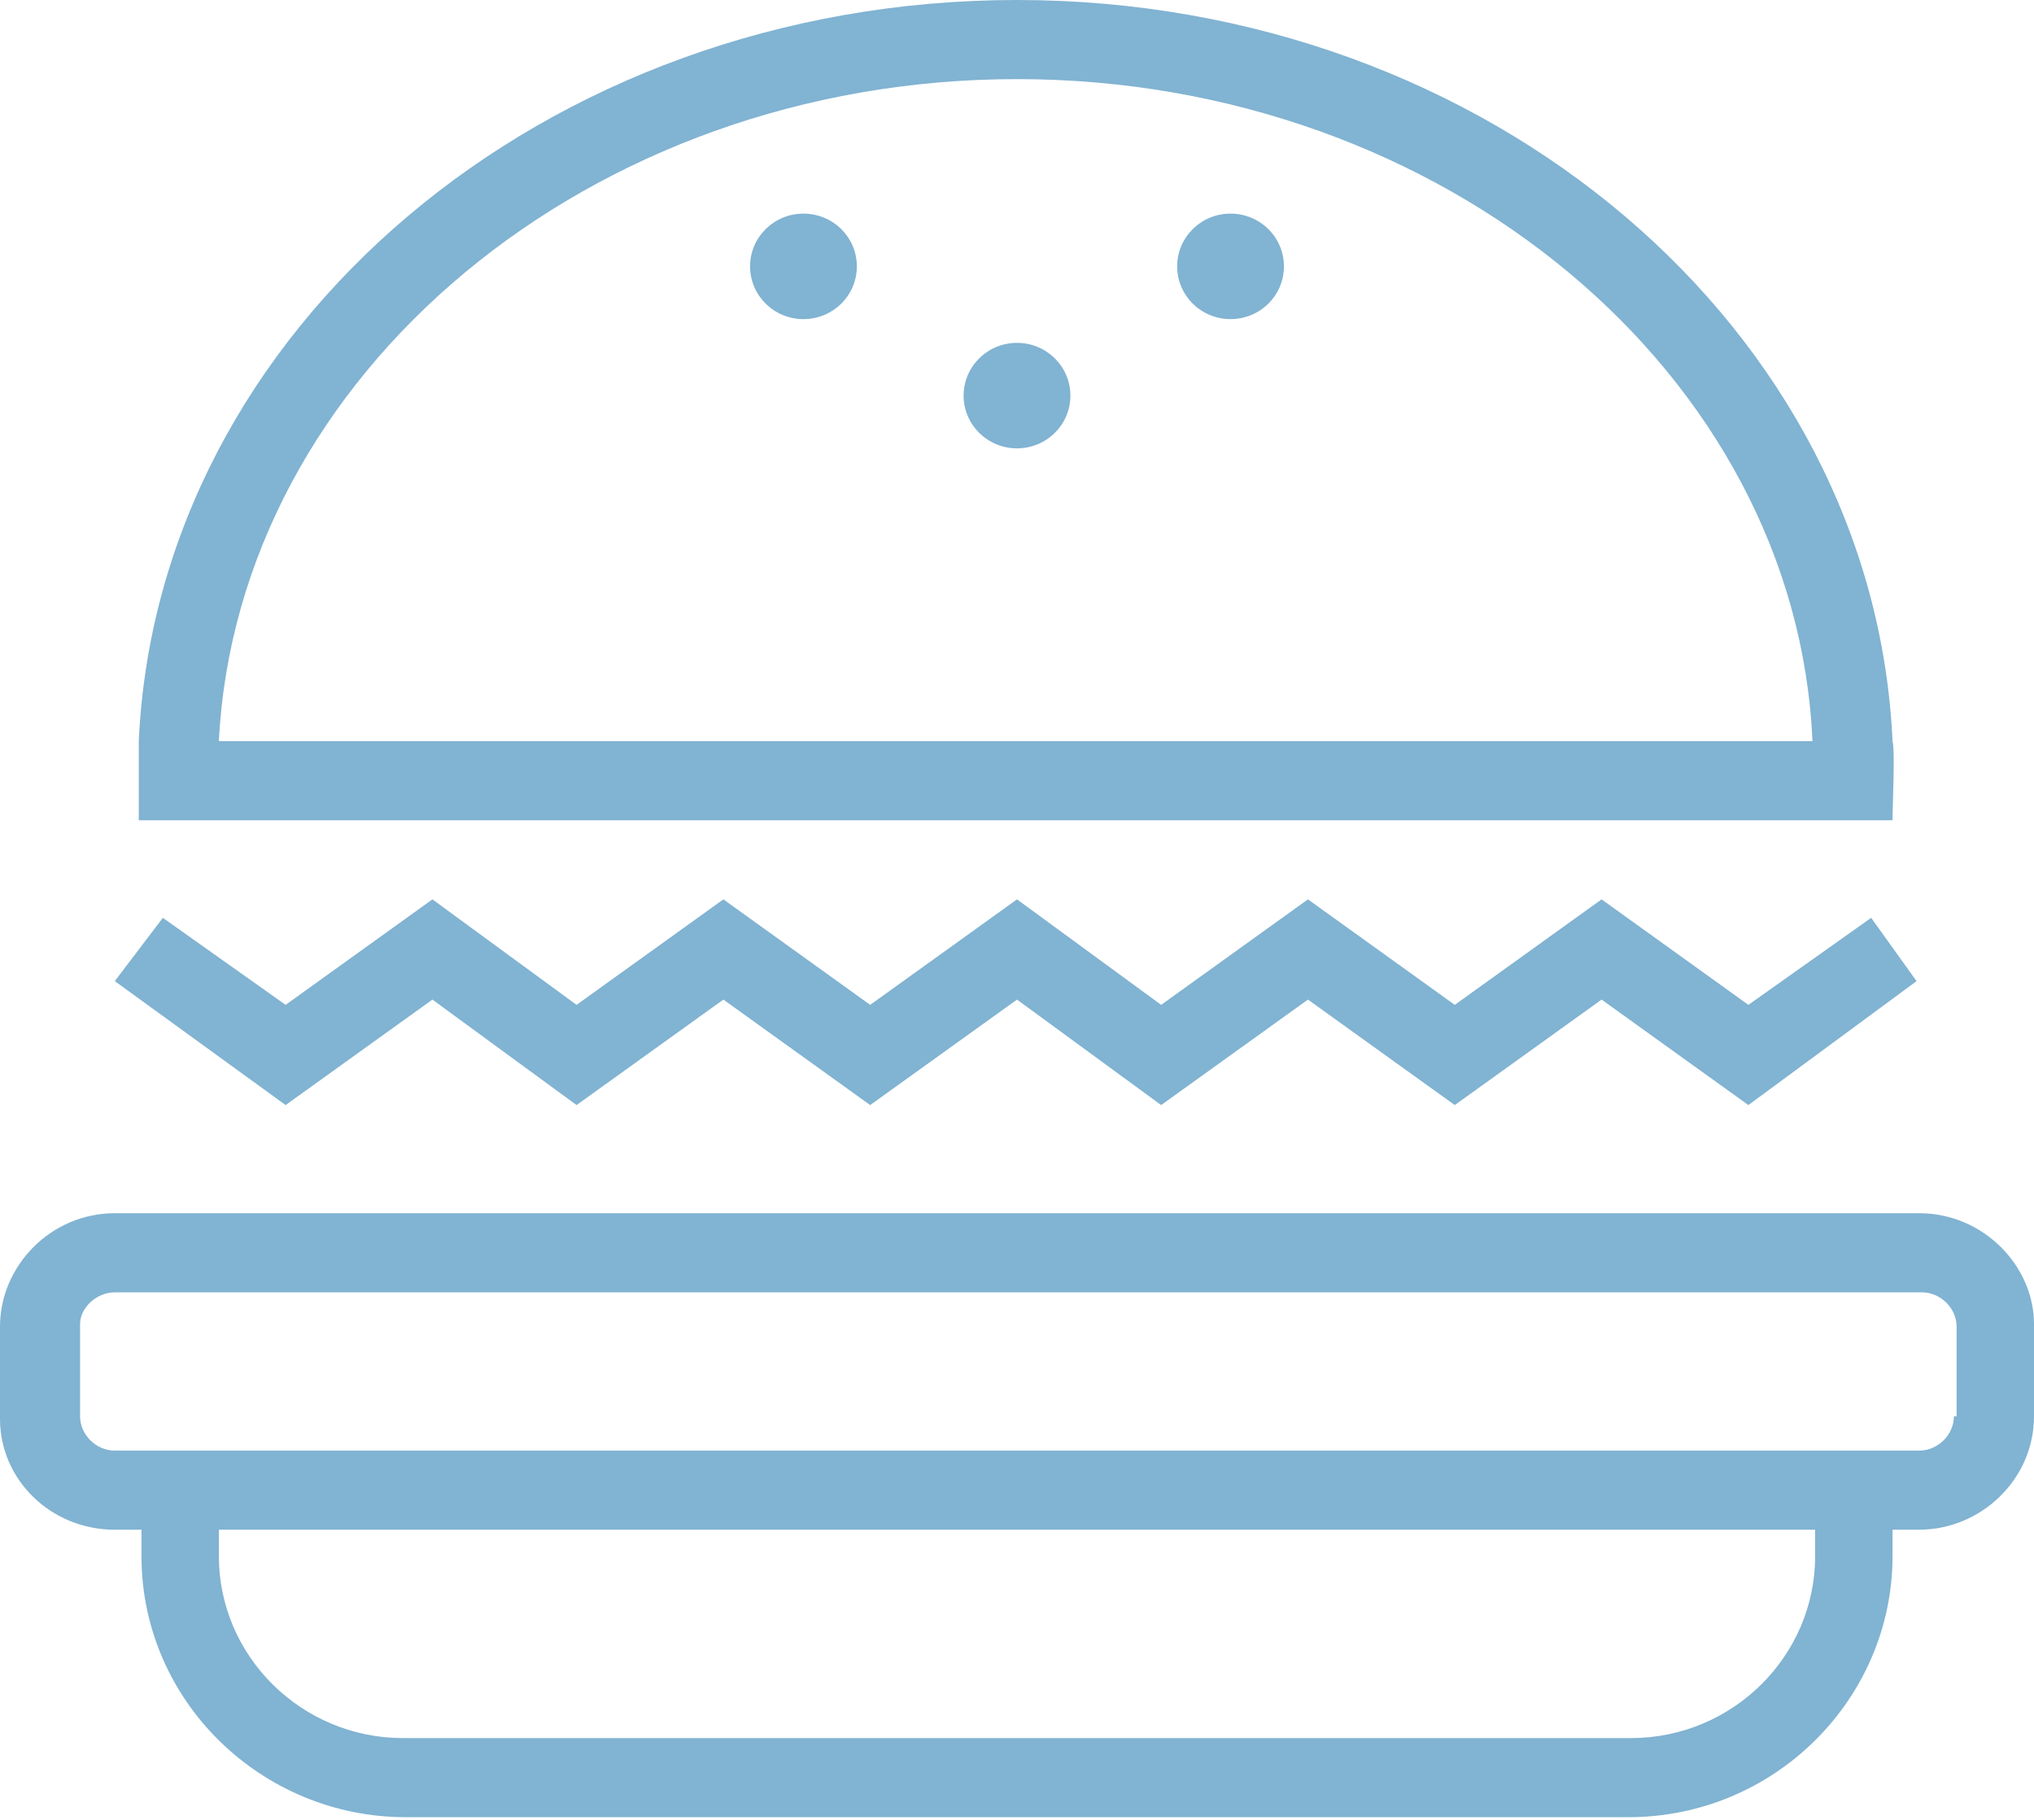
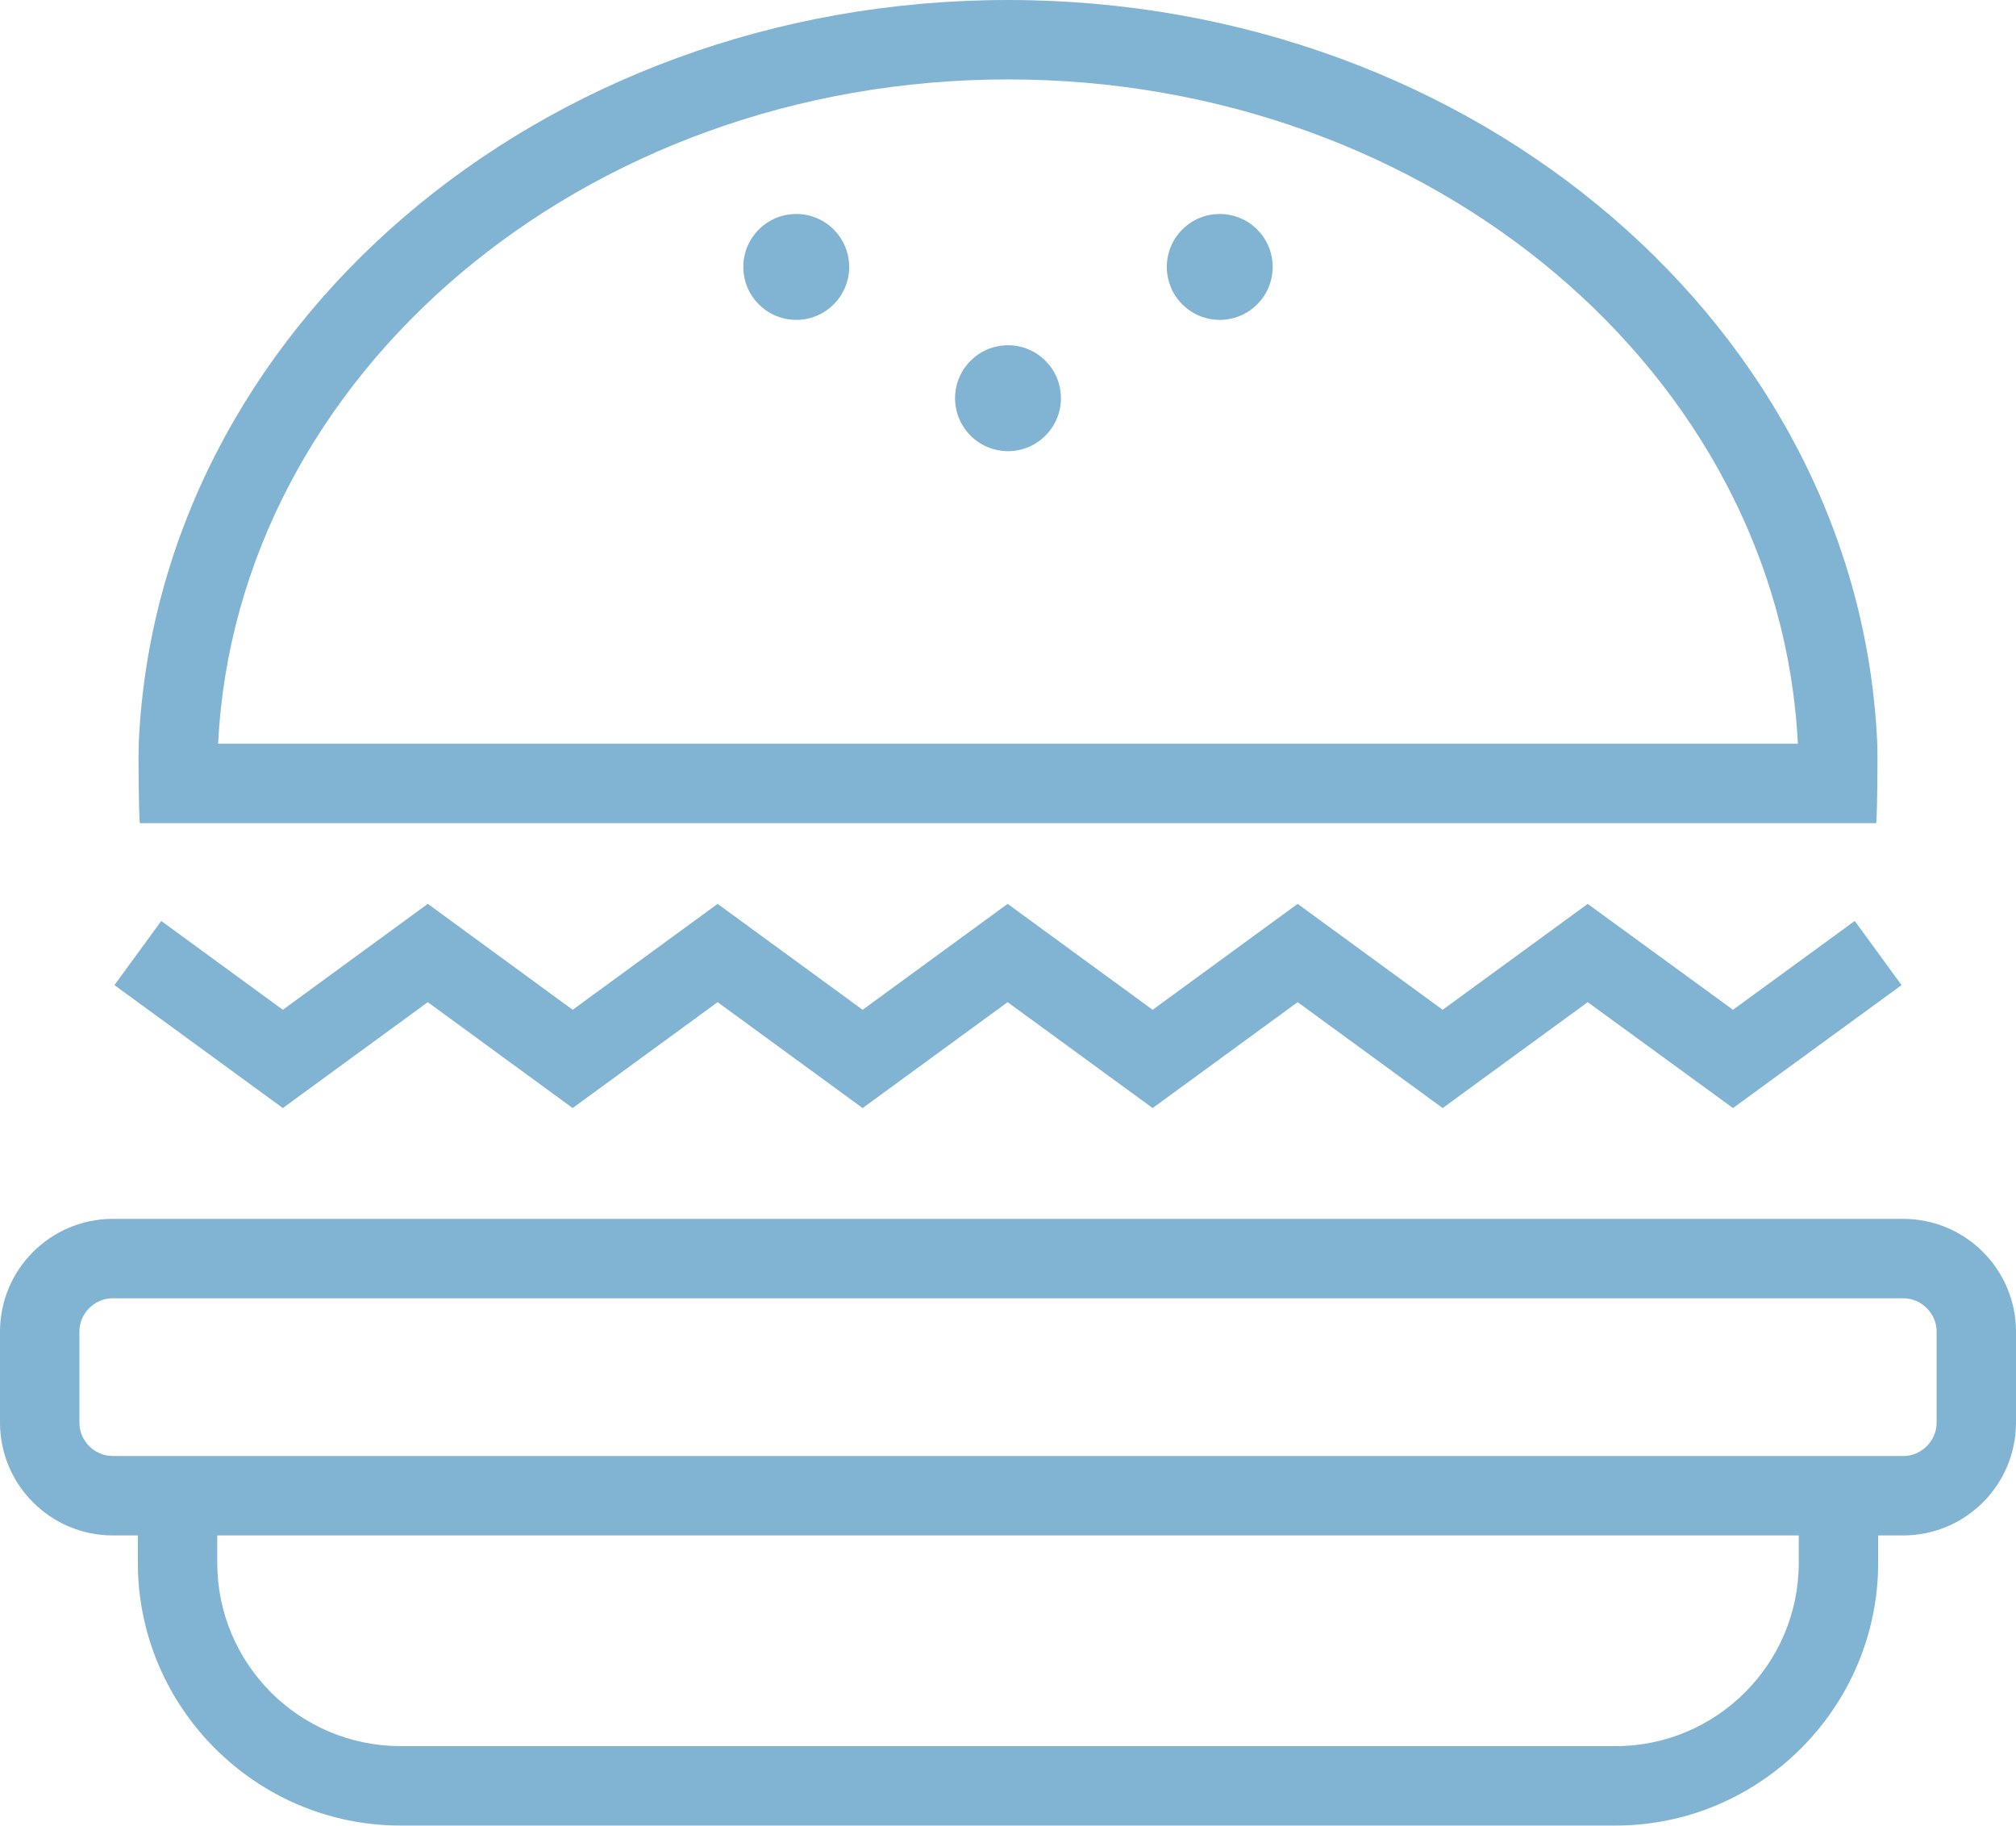
- <svg xmlns="http://www.w3.org/2000/svg" width="76" height="68" viewBox="0 0 76 68" fill="none">
-   <path d="M71.711 45.332H4.289C1.895 45.332 0 47.303 0 49.57V53.019C0 55.286 1.895 57.158 4.289 57.158H5.286V58.144C5.286 63.564 9.774 67.9 15.16 67.9H60.84C66.326 67.9 70.714 63.465 70.714 58.144V57.158H71.711C74.005 57.158 76 55.286 76 52.921V49.471C76 47.303 74.105 45.332 71.711 45.332ZM67.822 58.144C67.822 61.889 64.73 64.944 60.94 64.944H15.06C11.27 64.944 8.178 61.889 8.178 58.144V57.158H67.822V58.144ZM73.008 52.921C73.008 53.611 72.409 54.202 71.711 54.202H4.289C3.591 54.202 2.992 53.611 2.992 52.921V49.471C2.992 48.88 3.591 48.289 4.289 48.289H71.811C72.509 48.289 73.108 48.88 73.108 49.57V52.921H73.008Z" fill="#81B3D2" />
-   <path d="M16.157 37.35L21.543 41.291L27.029 37.35L32.514 41.291L38 37.35L43.386 41.291L48.871 37.35L54.357 41.291L59.843 37.35L65.328 41.291L71.612 36.66L69.916 34.295L65.328 37.547L59.843 33.605L54.357 37.547L48.871 33.605L43.386 37.547L38 33.605L32.514 37.547L27.029 33.605L21.543 37.547L16.157 33.605L10.672 37.547L6.084 34.295L4.289 36.66L10.672 41.291L16.157 37.35Z" fill="#81B3D2" />
-   <path d="M70.714 30.649C70.714 30.057 70.814 28.086 70.714 27.692C70.016 12.319 55.654 0 38 0C20.346 0 5.884 12.319 5.186 27.692C5.186 28.086 5.186 30.057 5.186 30.649H70.714ZM38 2.956C53.958 2.956 67.123 13.994 67.722 27.692H8.178C8.877 13.994 22.042 2.956 38 2.956Z" fill="#81B3D2" />
-   <path d="M38 16.753C39.102 16.753 39.995 15.871 39.995 14.782C39.995 13.694 39.102 12.811 38 12.811C36.898 12.811 36.005 13.694 36.005 14.782C36.005 15.871 36.898 16.753 38 16.753Z" fill="#81B3D2" />
-   <path d="M30.021 11.924C31.123 11.924 32.016 11.042 32.016 9.953C32.016 8.864 31.123 7.982 30.021 7.982C28.919 7.982 28.026 8.864 28.026 9.953C28.026 11.042 28.919 11.924 30.021 11.924Z" fill="#81B3D2" />
-   <path d="M45.979 11.924C47.081 11.924 47.974 11.042 47.974 9.953C47.974 8.864 47.081 7.982 45.979 7.982C44.877 7.982 43.984 8.864 43.984 9.953C43.984 11.042 44.877 11.924 45.979 11.924Z" fill="#81B3D2" />
+ <svg xmlns="http://www.w3.org/2000/svg" fill="#81b3d2" width="76.166" height="68.959">
+   <path d="M71.914 46.042H4.252A4.265 4.265 0 0 0 0 50.294v3.454A4.265 4.265 0 0 0 4.252 58h.956v1.037c0 5.457 4.464 9.922 9.921 9.922h45.908c5.456 0 9.921-4.465 9.921-9.922V58h.956a4.265 4.265 0 0 0 4.252-4.252v-3.454a4.264 4.264 0 0 0-4.252-4.252zm-3.956 12.995c0 3.815-3.104 6.922-6.921 6.922H15.129a6.929 6.929 0 0 1-6.921-6.922V58h59.75v1.037zm5.208-5.289c0 .679-.573 1.252-1.252 1.252H4.252A1.268 1.268 0 0 1 3 53.748v-3.454c0-.679.573-1.252 1.252-1.252h67.662c.679 0 1.252.573 1.252 1.252v3.454zM16.162 37.856l5.473 4 5.477-4 5.479 4 5.478-4 5.479 4 5.478-4 5.479 4 5.48-4 5.489 4 6.368-4.644-1.768-2.424-4.6 3.356-5.489-4-5.48 4-5.479-4.001-5.478 4.001-5.479-4.001-5.478 4.001-5.479-4.001-5.476 4.001-5.473-4.002-5.477 4.002-4.593-3.355-1.77 2.422 6.363 4.645zm54.726-6.762c.041-.61.055-2.616.037-3C70.242 12.476 55.804 0 38.083 0 20.363 0 5.924 12.476 5.241 28.094c-.017.384-.004 2.389.039 3h65.608zM38.083 3c16.031 0 29.15 11.154 29.842 25.094H8.241C8.933 14.154 22.051 3 38.083 3z" />
+   <circle cx="38.083" cy="15.042" r="2" />
+   <circle cx="30.083" cy="10.083" r="2" />
+   <circle cx="46.083" cy="10.083" r="2" />
</svg>
